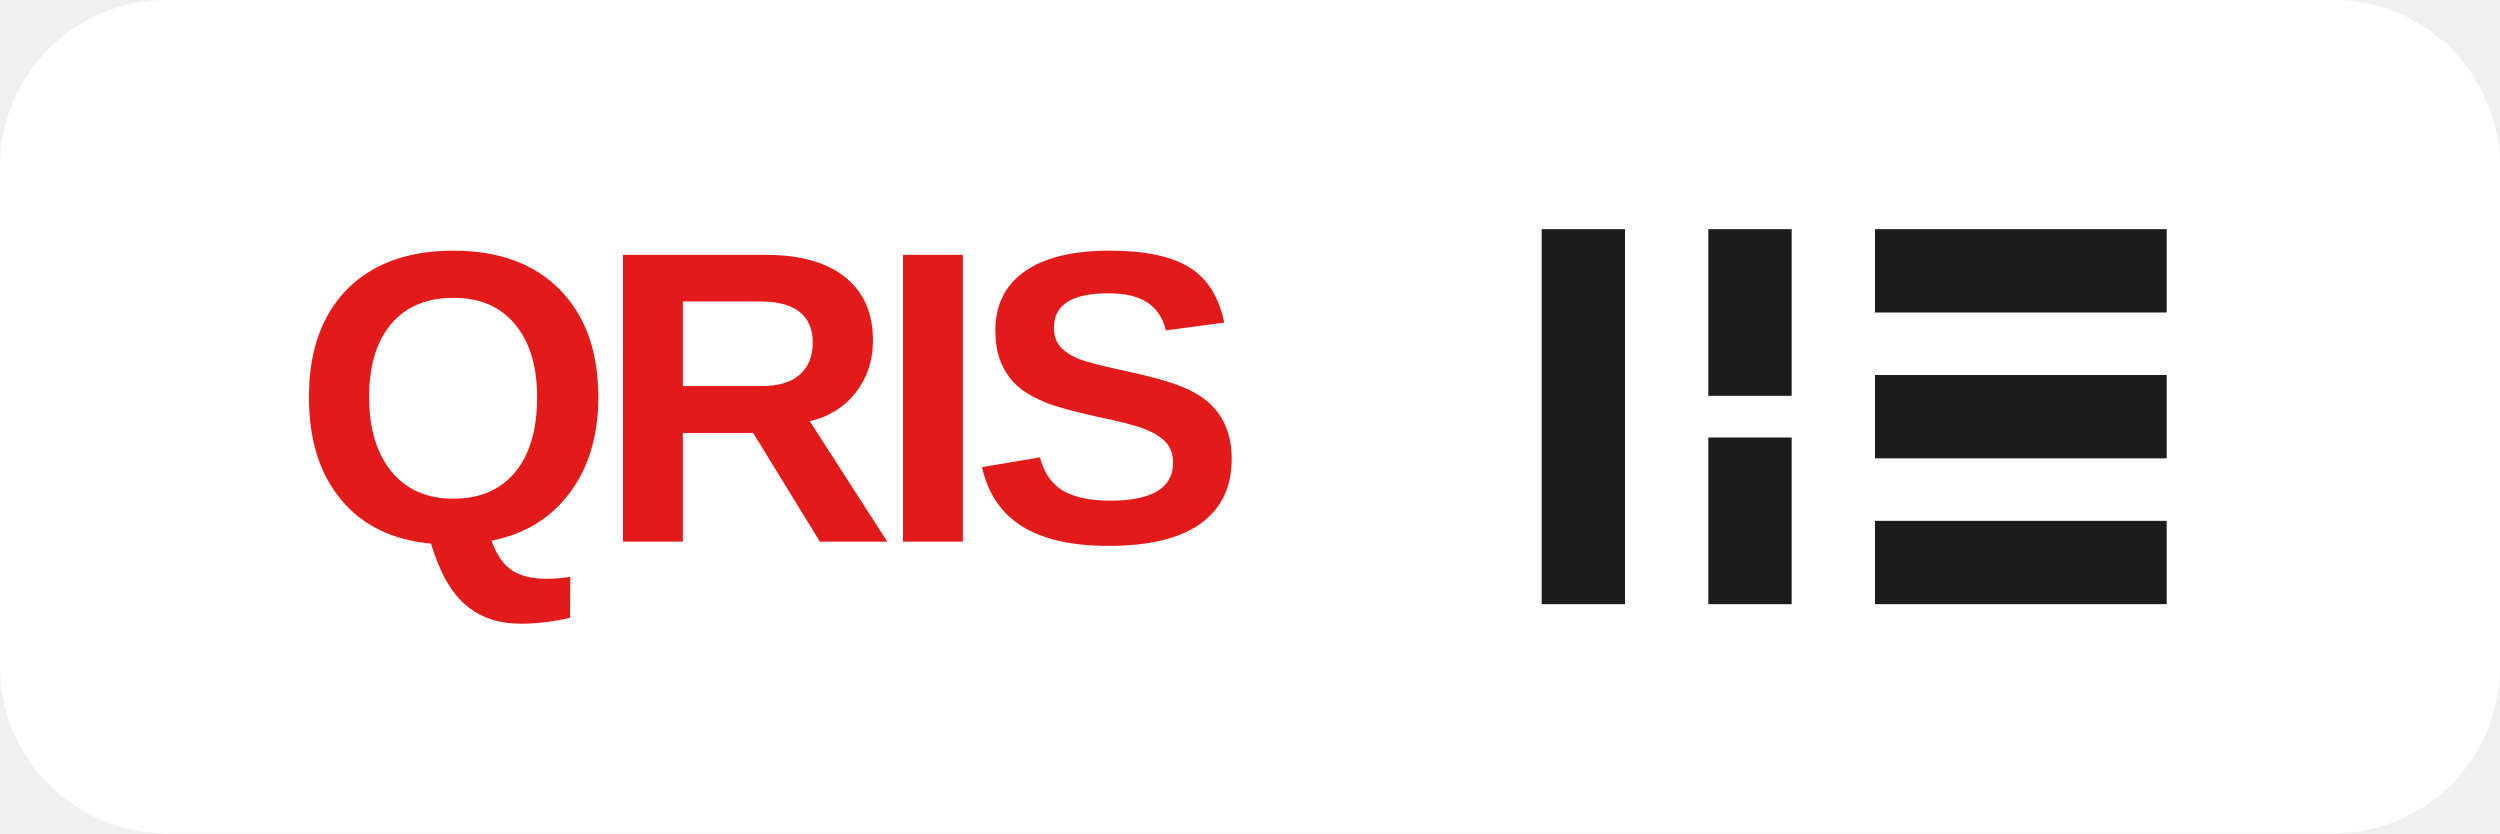
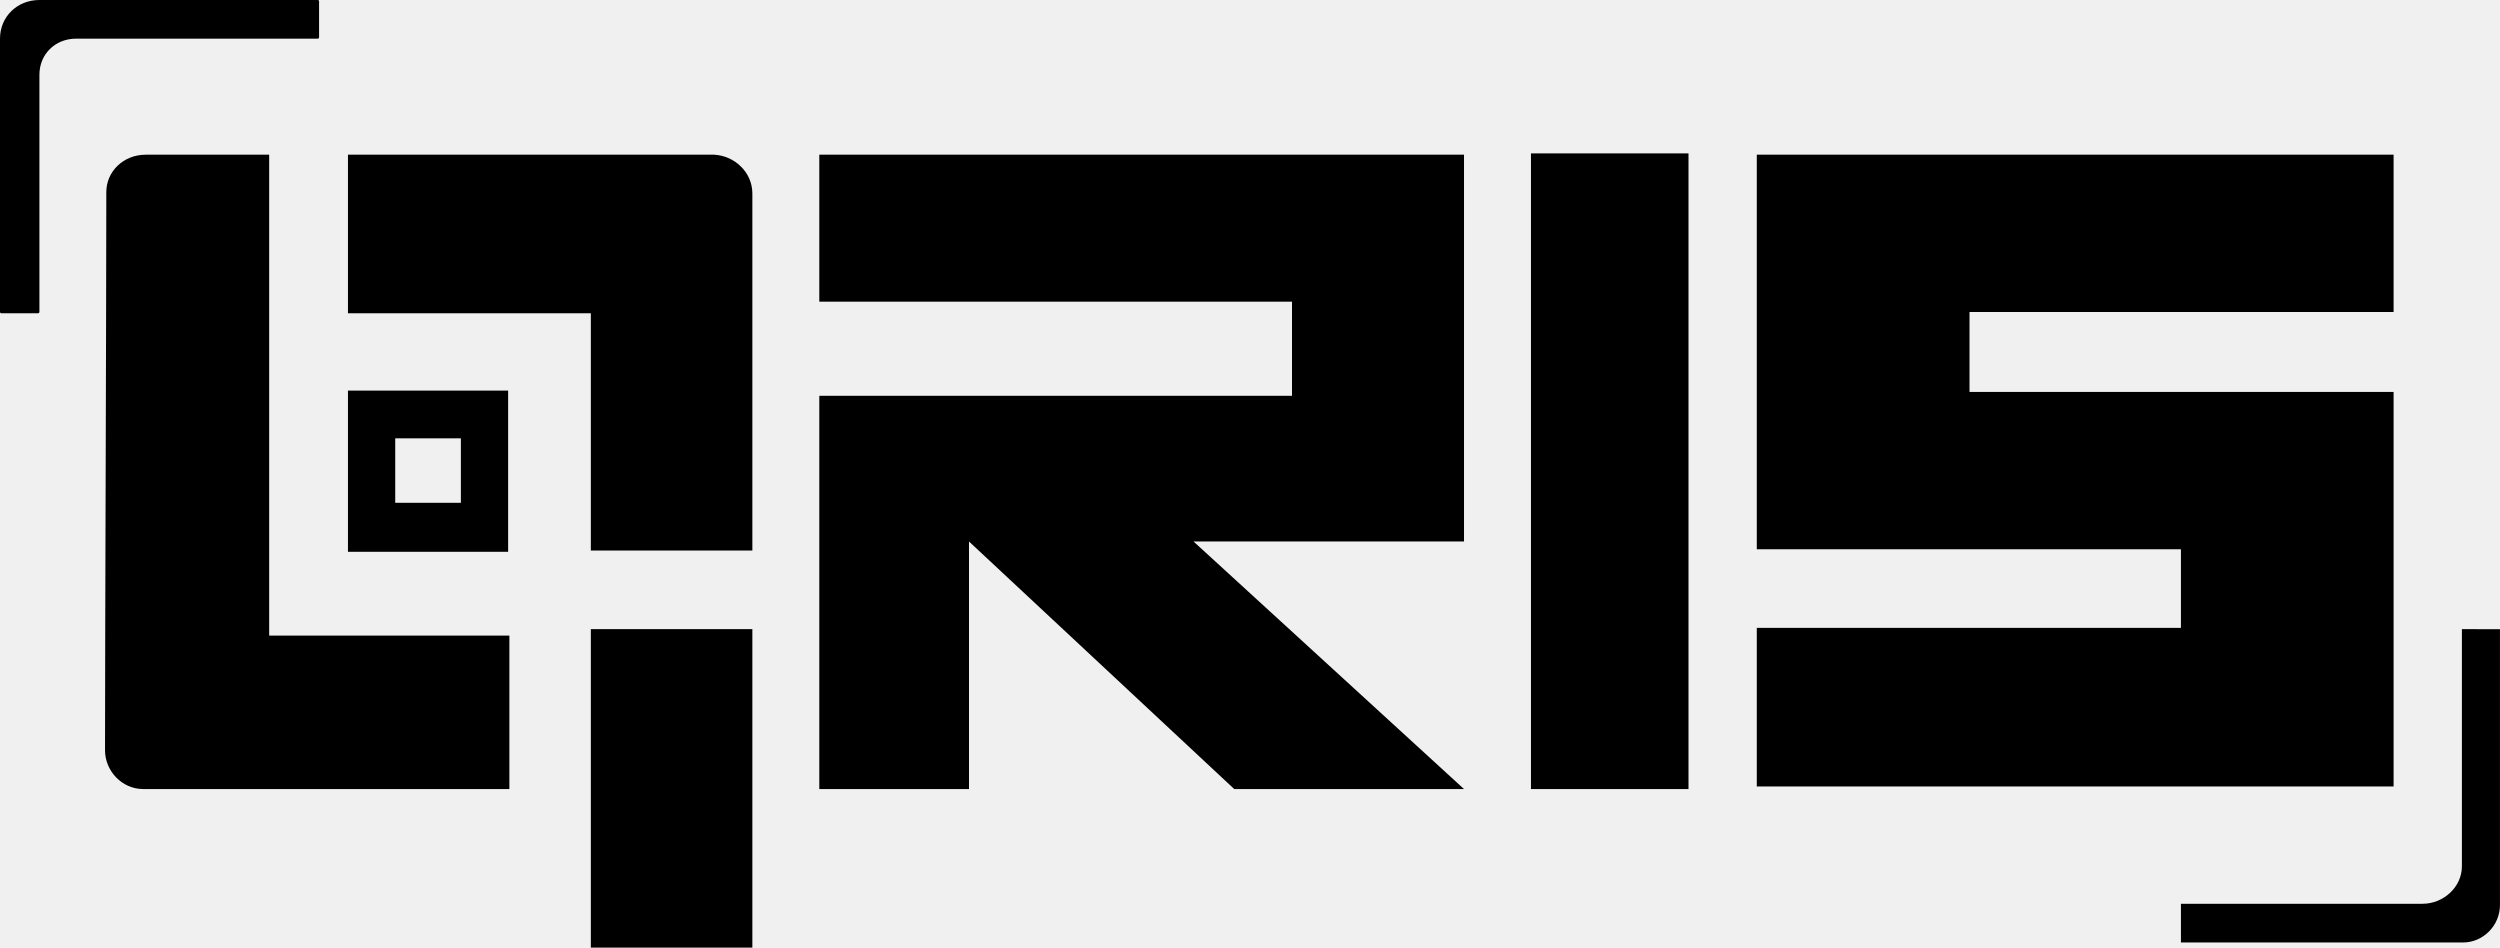
- <svg xmlns="http://www.w3.org/2000/svg" viewBox="0 0 120 40" width="120" height="40">
-   <rect width="120" height="40" rx="8" fill="#FFFFFF" />
-   <text x="14" y="26" font-family="Arial, Helvetica, sans-serif" font-weight="900" font-size="20" fill="#E21A1A" letter-spacing="-1">QRIS</text>
-   <rect x="74" y="11" width="4" height="18" fill="#1C1C1C" />
-   <rect x="82" y="11" width="4" height="8" fill="#1C1C1C" />
-   <rect x="82" y="21" width="4" height="8" fill="#1C1C1C" />
-   <rect x="90" y="11" width="14" height="4" fill="#1C1C1C" />
-   <rect x="90" y="18" width="14" height="4" fill="#1C1C1C" />
-   <rect x="90" y="25" width="14" height="4" fill="#1C1C1C" />
+ <svg xmlns="http://www.w3.org/2000/svg" width="45.938mm" height="17.413mm" viewBox="0 0 45.938 17.413" version="1.1" id="svg845">
+   <defs id="defs839">
+     <clipPath clipPathUnits="userSpaceOnUse" id="clipPath96">
+       <path d="M -1.2207e-4,2.4414e-4 H 960 V 540 H -1.2207e-4 Z" clip-rule="evenodd" id="path94" />
+     </clipPath>
+     <clipPath clipPathUnits="userSpaceOnUse" id="clipPath106">
+       <path d="M 0,0 H 130.46 V 23.577 H 0 Z" id="path104" />
+     </clipPath>
+   </defs>
+   <g id="layer1" transform="translate(-31.99124,-118.4006)">
+     <g id="g90" transform="matrix(0.7313755,0,0,-0.7313755,-550.5446,504.9828)" style="fill:#000000;stroke-width:0.999;stroke-dasharray:none">
+       <g id="g92" clip-path="url(#clipPath96)" style="fill:#000000;stroke-width:0.999;stroke-dasharray:none">
+         <g id="g98" transform="matrix(2.1033,-7.54e-7,-7.54e-7,0.375,795.24,502.8)" style="fill:#000000;stroke-width:1.125;stroke-dasharray:none">
+           <g id="g100" transform="scale(0.55189,3.0538)" style="fill:#000000;stroke-width:0.867;stroke-dasharray:none">
+             <g id="g102" clip-path="url(#clipPath106)" style="fill:#000000;stroke-width:0.867;stroke-dasharray:none">
+               <g id="g108" style="fill:#000000;stroke-width:0.867;stroke-dasharray:none">
+                 <g id="g110" style="fill:#000000;stroke-width:0.867;stroke-dasharray:none">
+                   <g id="g112" style="fill:#000000;stroke-width:0.867;stroke-dasharray:none" />
+                 </g>
+                 <path d="M 18.813,19.108 H 32.767 V 10.622 H 26.913 L 32.767,5.191 H 27.794 L 22.053,10.622 V 5.191 h -3.24 v 8.627 h 10.231 v 2.065 H 18.813 Z" style="fill:#000000;fill-opacity:1;fill-rule:nonzero;stroke:none;stroke-width:0.867;stroke-dasharray:none" id="path114" />
+                 <path d="m 34.216,5.191 h 3.41 v 13.945 H 34.216 Z" style="fill:#000000;fill-opacity:1;fill-rule:nonzero;stroke:none;stroke-width:0.867;stroke-dasharray:none" id="path116" />
+                 <path d="M 6.906,8.557 V 19.108 H 4.234 c -0.483,0 -0.853,-0.368 -0.853,-0.82 0,-2.49 -0.028,-9.816 -0.028,-12.248 0,-0.453 0.369,-0.849 0.824,-0.849 1.847,0 7.161,0 7.928,0 v 3.366 z" style="fill:#000000;fill-opacity:1;fill-rule:nonzero;stroke:none;stroke-width:0.867;stroke-dasharray:none" id="path118" />
+                 <path d="m 13.868,1.712 c 0.313,0 2.7,0 3.496,0 0,0 0,6.873 0,6.987 -1.137,0 -2.33,0 -3.496,0 0,-2.319 0,-4.639 0,-6.987 z" style="fill:#000000;fill-opacity:1;fill-rule:nonzero;stroke:none;stroke-width:0.867;stroke-dasharray:none" id="path120" />
+                 <path d="m 8.611,19.108 c 0,-0.057 0,-3.479 0,-3.479 1.563,0 3.552,0 5.257,0 0,-2.405 0,-5.205 0,-5.205 0.796,0 3.183,0 3.496,0 v 7.835 c 0,0.453 -0.37,0.821 -0.824,0.849 -1.705,0 -5.741,0 -7.929,0 z" style="fill:#000000;fill-opacity:1;fill-rule:nonzero;stroke:none;stroke-width:0.867;stroke-dasharray:none" id="path122" />
+                 <path d="m 8.611,13.932 c 0,-1.16 0,-2.32 0,-3.536 0.284,0 0.597,0 0.881,0 0.796,0 1.79,0 2.586,0 0,0 0,3.479 0,3.536 -1.137,0 -2.302,0 -3.467,0 z m 2.444,-2.461 v 0 c -0.341,0 -0.739,0 -1.052,0 -0.113,0 -0.227,0 -0.369,0 0,0.481 0,0.933 0,1.414 0.483,0 0.938,0 1.421,0 0,-0.028 0,-1.414 0,-1.414 z" style="fill:#000000;fill-opacity:1;fill-rule:nonzero;stroke:none;stroke-width:0.867;stroke-dasharray:none" id="path124" />
+                 <path d="M 54.365,8.699 V 3.494 c 0,-0.453 -0.398,-0.82 -0.852,-0.82 H 48.284 V 1.825 h 6.081 0.029 c 0.426,0 0.795,0.368 0.795,0.82 v 0.028 6.025 z" style="fill:#000000;fill-opacity:1;fill-rule:nonzero;stroke:none;stroke-width:0.867;stroke-dasharray:none" id="path126" />
+                 <path d="m 1.933,15.657 v 5.205 c 0,0.452 0.341,0.792 0.796,0.792 h 5.229 c 0.028,0 0.028,0.028 0.028,0.028 v 0.792 c 0,0 0,0.028 -0.028,0.028 H 1.933 c -0.483,0 -0.853,-0.368 -0.853,-0.848 v -5.997 c 0,-0.028 0.028,-0.028 0.028,-0.028 h 0.796 c 0,0 0.028,0 0.028,0.028 z" style="fill:#000000;fill-opacity:1;fill-rule:nonzero;stroke:none;stroke-width:0.867;stroke-dasharray:none" id="path128" />
+                 <path d="m 52.887,15.657 v 3.451 H 39.104 v -5.176 -3.48 h 9.18 V 8.727 h -9.18 V 5.248 h 13.783 v 8.655 h -9.179 v 1.754 z" style="fill:#000000;fill-opacity:1;fill-rule:nonzero;stroke:none;stroke-width:0.867;stroke-dasharray:none" id="path130" />
+               </g>
+             </g>
+           </g>
+         </g>
+       </g>
+     </g>
+   </g>
</svg>
